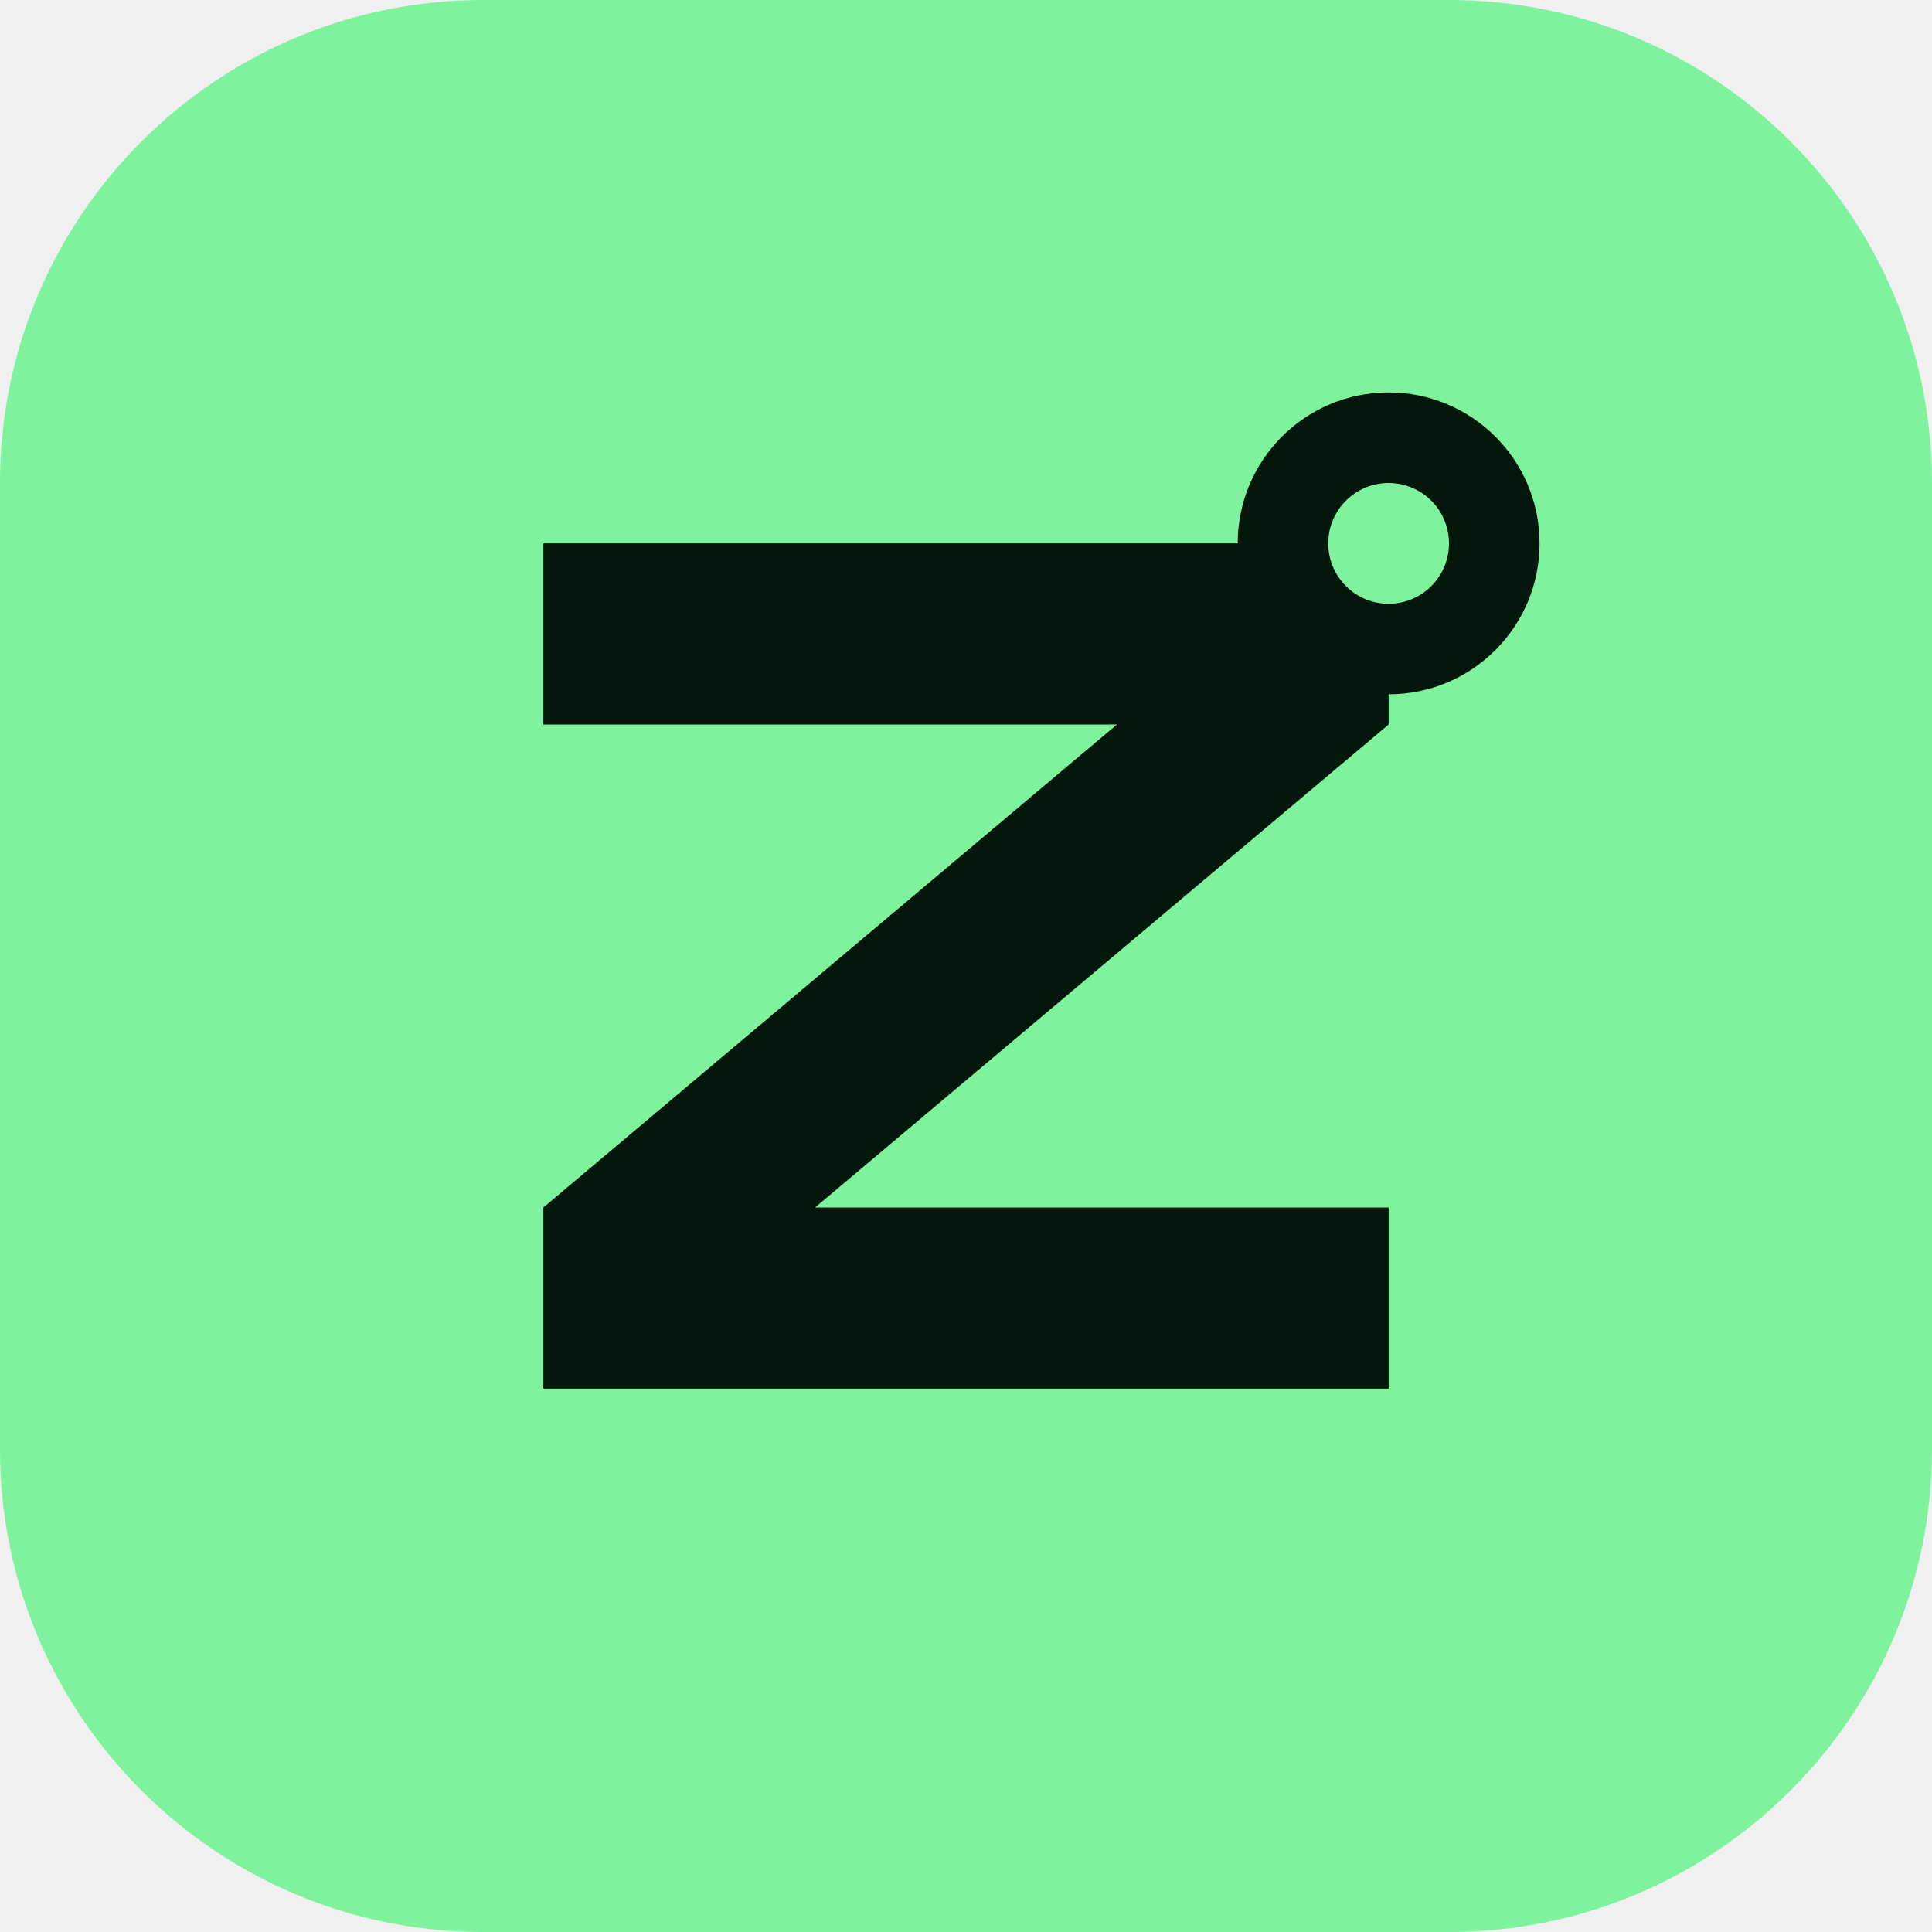
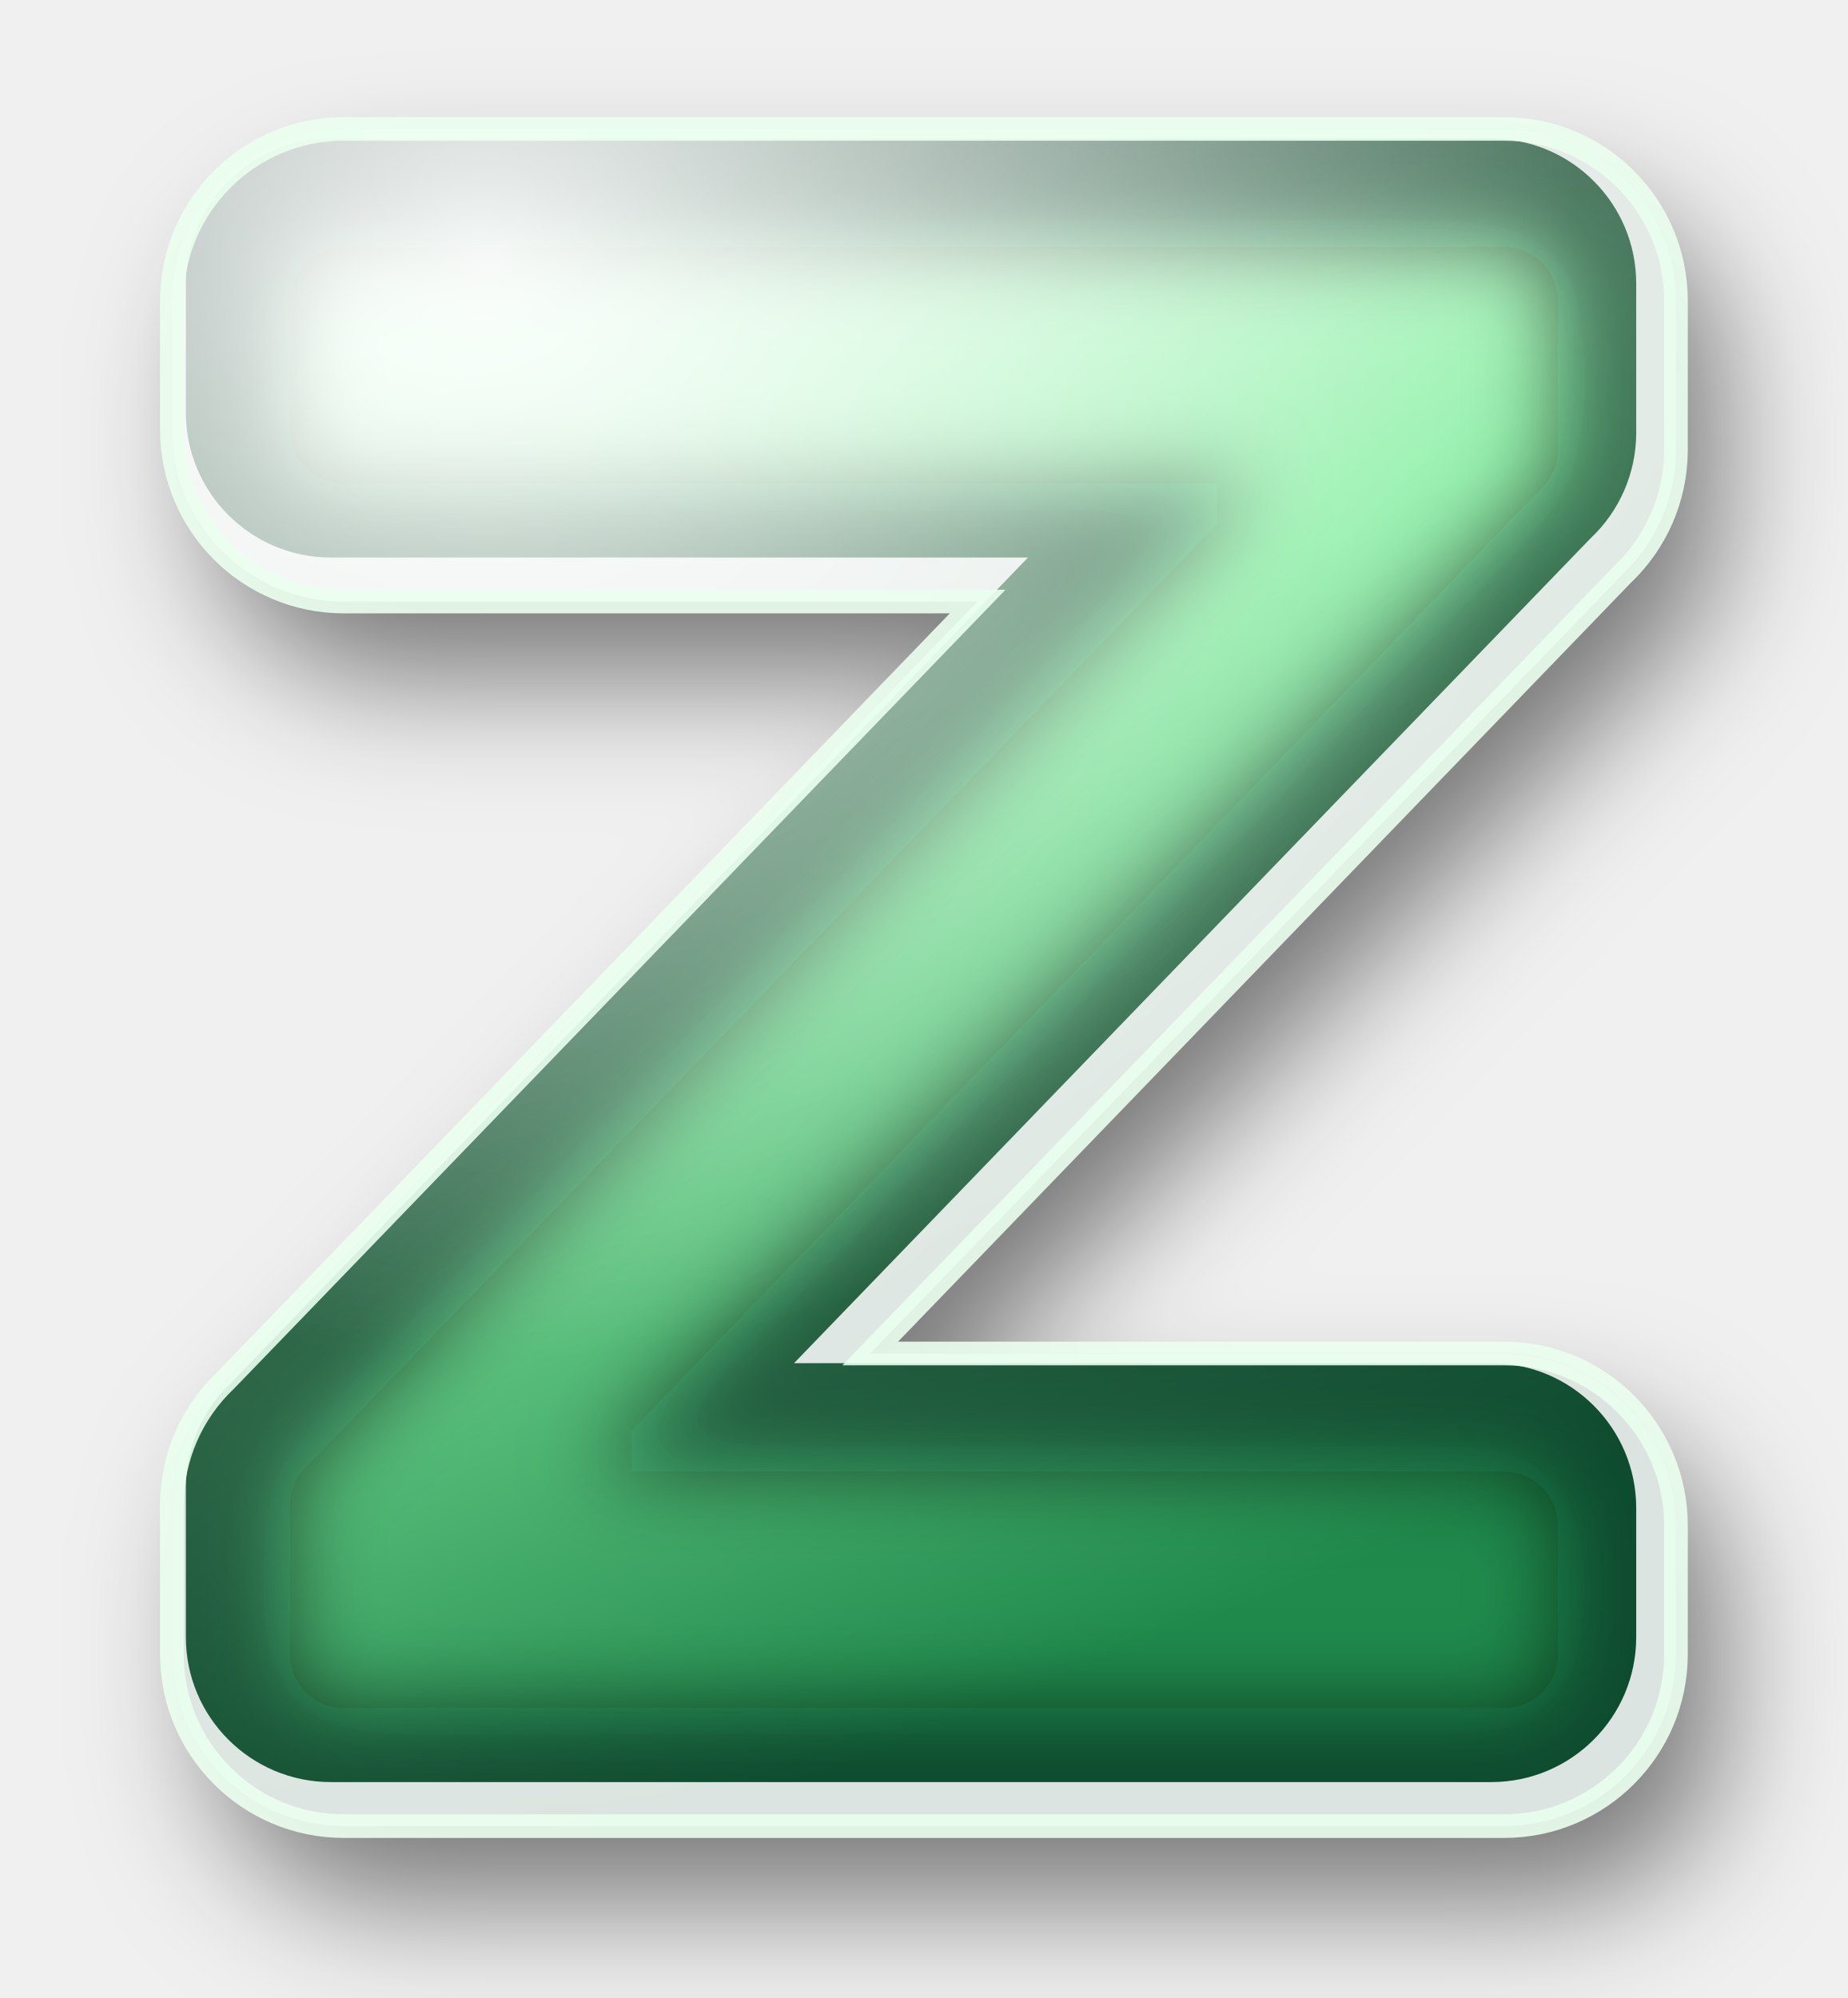
- <svg xmlns="http://www.w3.org/2000/svg" viewBox="0 0 64 64">
-   <rect width="64" height="64" rx="16" fill="#7ef29d" />
-   <path d="M18 18h28v6L27 40h19v6H18v-6l19-16H18z" fill="#04170b" />
-   <circle cx="46" cy="18" r="5" fill="#04170b" />
-   <circle cx="46" cy="18" r="2" fill="#7ef29d" />
+ <svg xmlns="http://www.w3.org/2000/svg" viewBox="14 10 172 186">
+   <defs>
+     <linearGradient id="zb" x1="0" y1="0" x2=".35" y2="1">
+       <stop offset="0" stop-color="#f2fff5" />
+       <stop offset=".45" stop-color="#8ff0a8" />
+       <stop offset="1" stop-color="#1f8a4c" />
+     </linearGradient>
+     <radialGradient id="zs" cx=".3" cy=".18" r=".5">
+       <stop offset="0" stop-color="#fff" stop-opacity=".9" />
+       <stop offset="1" stop-color="#fff" stop-opacity="0" />
+     </radialGradient>
+     <clipPath id="zc">
+       <path d="M46 22 H154 A16 16 0 0 1 170 38 V52 A16 16 0 0 1 165 63.5 L95 136 H154 A16 16 0 0 1 170 152 V164 A16 16 0 0 1 154 180 H46 A16 16 0 0 1 30 164 V150 A16 16 0 0 1 35 138.5 L105 66 H46 A16 16 0 0 1 30 50 V38 A16 16 0 0 1 46 22 Z" />
+     </clipPath>
+     <filter id="zf" x="-10%" y="-10%" width="120%" height="120%">
+       <feGaussianBlur stdDeviation="4" />
+     </filter>
+     <filter id="zd" x="-20%" y="-20%" width="140%" height="140%">
+       <feGaussianBlur stdDeviation="6" />
+     </filter>
+   </defs>
+   <path d="M46 22 H154 A16 16 0 0 1 170 38 V52 A16 16 0 0 1 165 63.5 L95 136 H154 A16 16 0 0 1 170 152 V164 A16 16 0 0 1 154 180 H46 A16 16 0 0 1 30 164 V150 A16 16 0 0 1 35 138.5 L105 66 H46 A16 16 0 0 1 30 50 V38 A16 16 0 0 1 46 22 Z" fill="#000" opacity=".5" transform="translate(4 7)" filter="url(#zd)" />
+   <path d="M46 22 H154 A16 16 0 0 1 170 38 V52 A16 16 0 0 1 165 63.5 L95 136 H154 A16 16 0 0 1 170 152 V164 A16 16 0 0 1 154 180 H46 A16 16 0 0 1 30 164 V150 A16 16 0 0 1 35 138.5 L105 66 H46 A16 16 0 0 1 30 50 V38 A16 16 0 0 1 46 22 Z" fill="url(#zb)" />
+   <g clip-path="url(#zc)">
+     <path d="M46 22 H154 A16 16 0 0 1 170 38 V52 A16 16 0 0 1 165 63.5 L95 136 H154 A16 16 0 0 1 170 152 V164 A16 16 0 0 1 154 180 H46 A16 16 0 0 1 30 164 V150 A16 16 0 0 1 35 138.5 L105 66 H46 A16 16 0 0 1 30 50 V38 A16 16 0 0 1 46 22 Z" fill="none" stroke="#04170b" stroke-opacity=".55" stroke-width="22" filter="url(#zf)" />
+     <path d="M46 22 H154 A16 16 0 0 1 170 38 V52 A16 16 0 0 1 165 63.5 L95 136 H154 A16 16 0 0 1 170 152 V164 A16 16 0 0 1 154 180 H46 A16 16 0 0 1 30 164 V150 A16 16 0 0 1 35 138.5 L105 66 H46 A16 16 0 0 1 30 50 V38 A16 16 0 0 1 46 22 Z" fill="none" stroke="#fff" stroke-opacity=".85" stroke-width="5" transform="translate(-1.2 -1.6)" />
+     <rect x="0" y="0" width="200" height="200" fill="url(#zs)" />
+   </g>
+   <path d="M46 22 H154 A16 16 0 0 1 170 38 V52 A16 16 0 0 1 165 63.5 L95 136 H154 A16 16 0 0 1 170 152 V164 A16 16 0 0 1 154 180 H46 A16 16 0 0 1 30 164 V150 A16 16 0 0 1 35 138.5 L105 66 H46 A16 16 0 0 1 30 50 V38 A16 16 0 0 1 46 22 Z" fill="none" stroke="#eafff0" stroke-opacity=".9" stroke-width="2.2" />
</svg>
